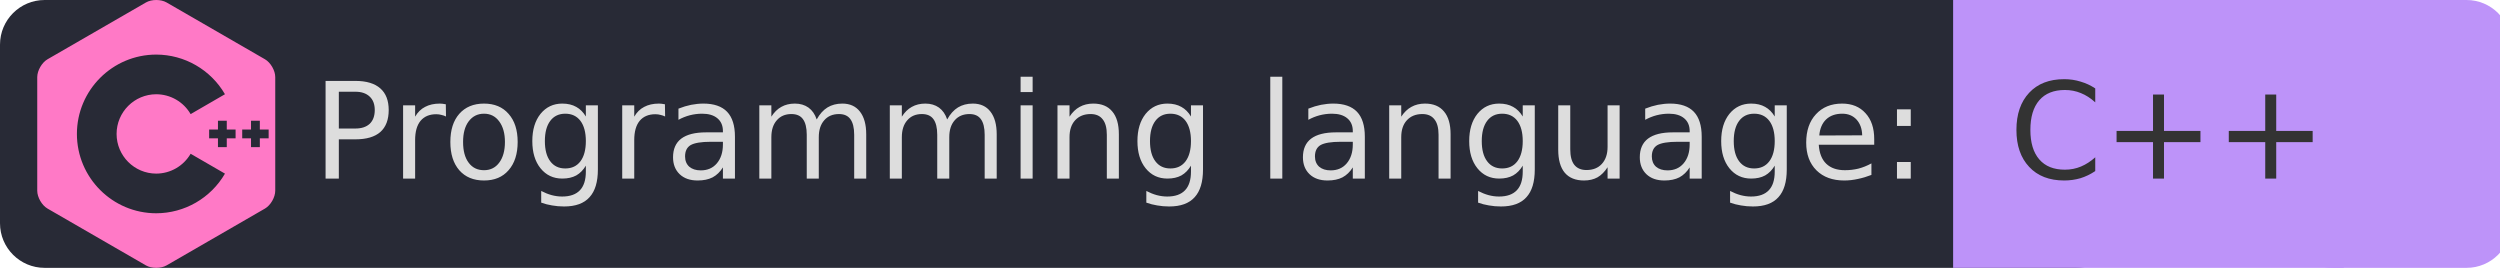
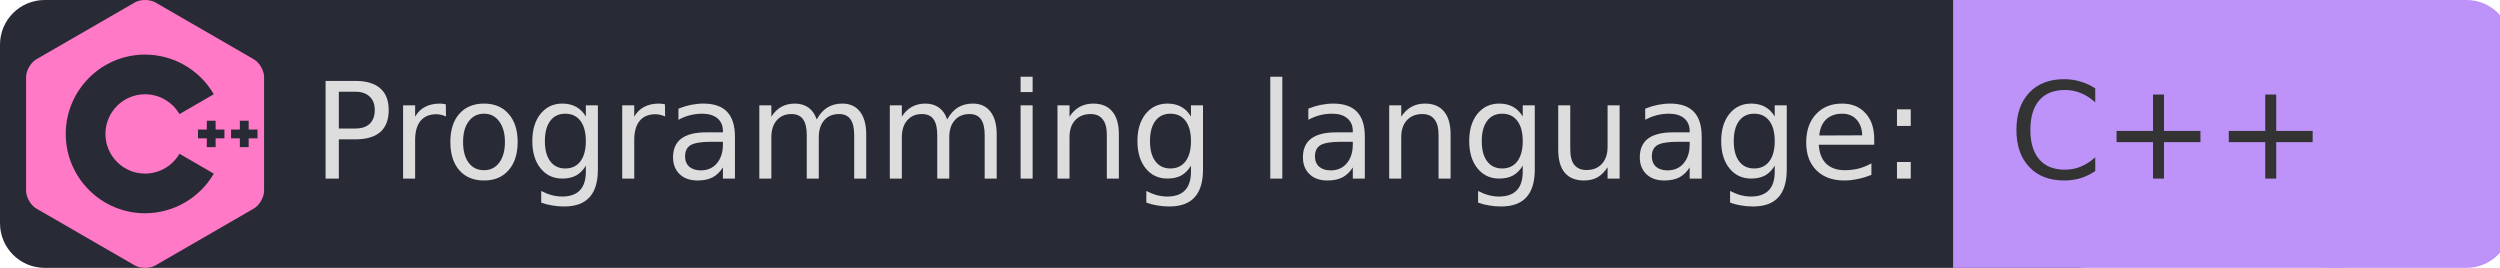
<svg xmlns="http://www.w3.org/2000/svg" width="224" height="24">
  <linearGradient id="m1" x2="0" y2="100%">
    <stop offset="0" stop-color="#212121" stop-opacity="0" />
    <stop offset="1" stop-opacity="0" />
  </linearGradient>
  <g mask="url(#m1)">
    <rect x="0" y="0" width="190" height="24" rx="4" ry="4" style="fill:#282A36" />
    <rect x="175" y="0" width="35" height="24" style="fill:#bd93f9" />
    <rect x="205" y="0" width="20" height="24" rx="4" ry="4" style="fill:#bd93f9" />
    <path fill="url(#m1)" d="M0 0h224v24H0z" />
  </g>
  <g font-family="DejaVu Sans,Verdana,Geneva,sans-serif">
    <g font-size="12" fill="#282a36">
      <text x="28" y="16" fill="#DDD">Programming language:</text>
    </g>
    <g font-size="12" fill="#282a36">
      <text x="180" y="16" fill="#333">C++</text>
    </g>
  </g>
-   <svg role="img" fill="#ff79c6" viewBox="0 0 220 24">
+   <svg role="img" fill="#ff79c6" viewBox="0 0 222 24">
    <path d="M22.393 6c-.167-.29-.398-.543-.652-.69L12.925.22c-.508-.293-1.339-.293-1.847 0L2.26 5.31c-.508.293-.923 1.013-.923 1.6v10.18c0 .294.104.62.271.91.167.29.398.543.652.689l8.816 5.091c.508.293 1.339.293 1.847 0l8.816-5.091c.254-.146.485-.399.652-.689s.271-.616.271-.91V6.91c.002-.294-.102-.62-.269-.91zM12 19.109c-3.92 0-7.109-3.189-7.109-7.109S8.08 4.891 12 4.891a7.133 7.133 0 0 1 6.156 3.552l-3.076 1.781A3.567 3.567 0 0 0 12 8.445c-1.96 0-3.554 1.595-3.554 3.555S10.04 15.555 12 15.555a3.57 3.57 0 0 0 3.08-1.778l3.077 1.78A7.135 7.135 0 0 1 12 19.109zm7.109-6.714h-.79v.79h-.79v-.79h-.79v-.79h.79v-.79h.79v.79h.79v.79zm2.962 0h-.79v.79h-.79v-.79h-.789v-.79h.789v-.79h.79v.79h.79v.79z" />
  </svg>
</svg>
